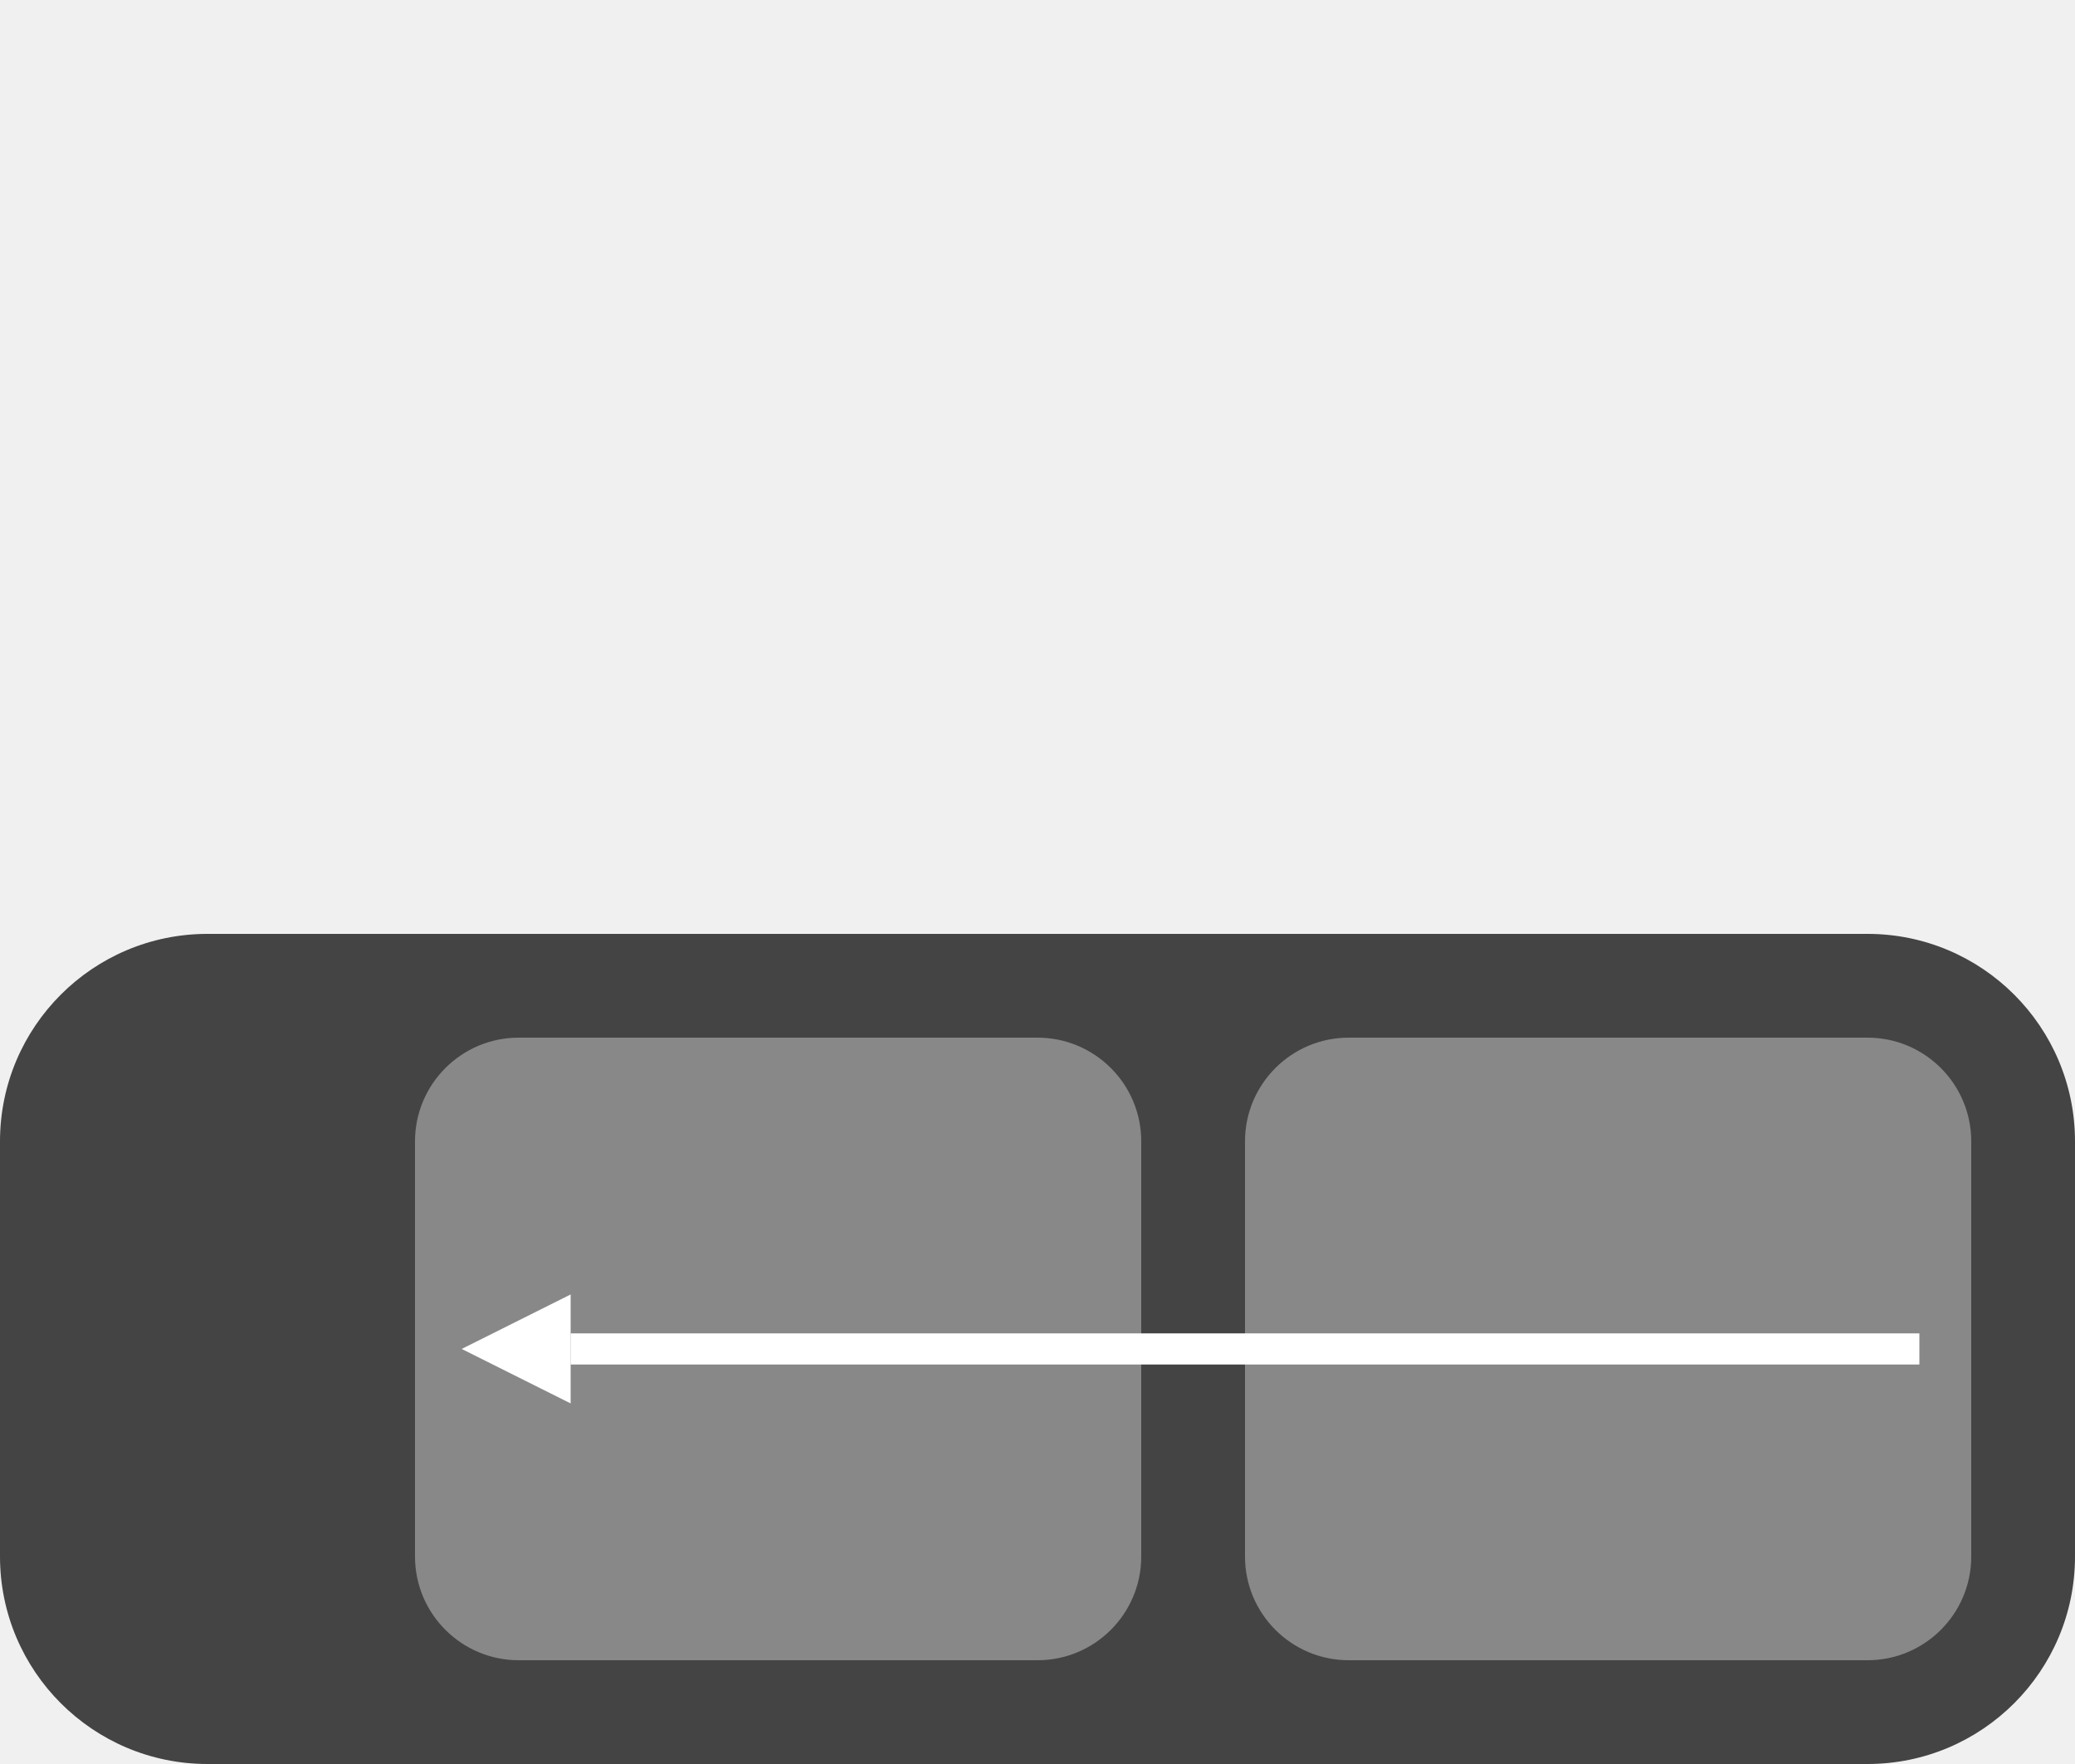
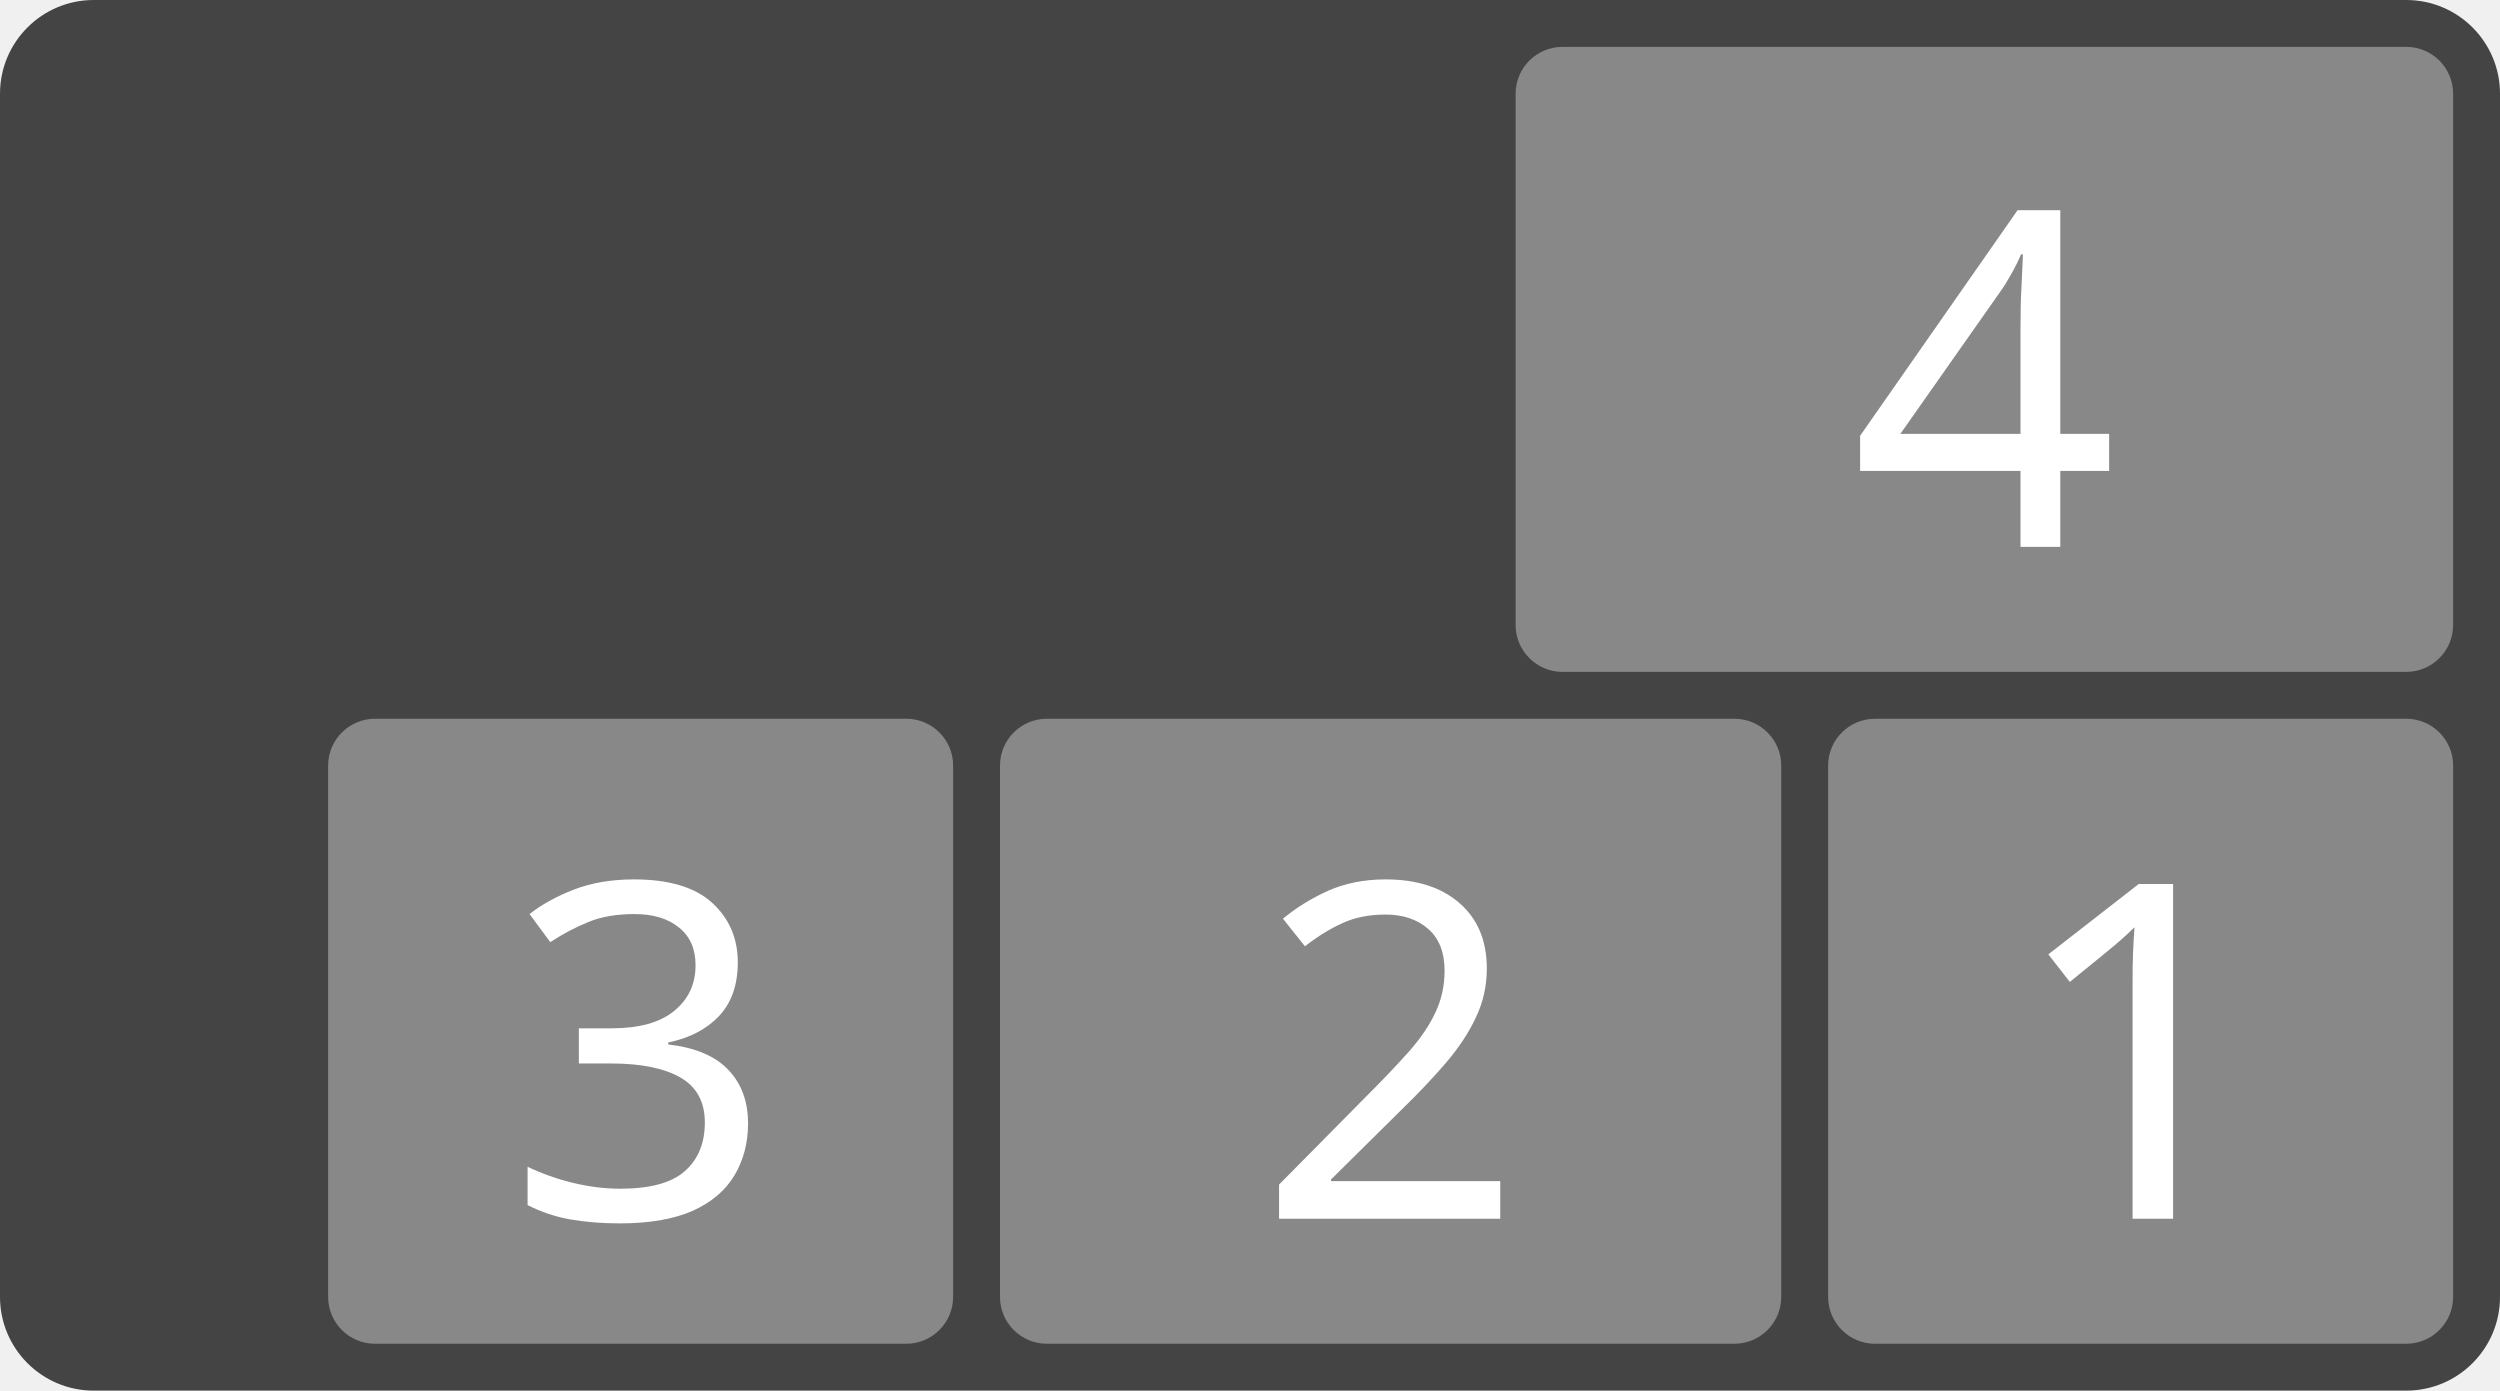
- <svg xmlns="http://www.w3.org/2000/svg" xmlns:xlink="http://www.w3.org/1999/xlink" width="200" height="170">
-   <defs>
-     <marker id="arrow" viewBox="0 0 10 10" refX="0" refY="5" markerUnits="strokeWidth" markerWidth="4" markerHeight="3.5" orient="auto">
-       <path d="M 0 0 L 10 5 L 0 10 z" fill="white" />
-     </marker>
-     <linearGradient id="fade" x1="1" x2="0" y1="0" y2="0">
-       <stop offset="20%" stop-color="white" />
-       <stop offset="80%" stop-color="transparent" />
-     </linearGradient>
-     <mask id="fade-mask" x="0" y="0" width="1" height="1">
-       <rect width="100%" height="100%" fill="url(#fade)" />
-     </mask>
-   </defs>
-   <svg id="line" x="0" y="90" width="200" height="80">
-     <rect x="0" y="0" width="200" height="80" rx="20" ry="20" fill="#444" />
-     <rect x="120" y="10" width="70" height="60" rx="10" ry="10" fill="#888" />
-     <rect x="40" y="10" width="70" height="60" rx="10" ry="10" fill="#888" />
-     <path d="M 185 40 h -130" stroke-width="3" stroke="white" marker-end="url(#arrow)" />
-   </svg>
-   <use x="0" y="-90" width="200" height="80" xlink:href="#line" mask="url(#fade-mask)" />
+ <svg xmlns="http://www.w3.org/2000/svg" width="160" height="89" viewBox="0 0 160 89">
+   <style>
+ 		svg &gt; rect { fill: #444; }
+ 		.item &gt; rect { fill: #888; }
+ 		.item &gt; text { font-family: sans-serif; font-size: 30px; text-anchor: middle; fill: white; }
+ 	</style>
+   <rect x="0" y="0" width="160" height="89" rx="6" ry="6" />
+   <g class="item" transform="translate(117,46)">
+     <rect x="0" y="0" width="40" height="40" rx="3" ry="3" />
+     <text x="20" y="32">1</text>
+   </g>
+   <g class="item" transform="translate(64,46)">
+     <rect x="0" y="0" width="50" height="40" rx="3" ry="3" />
+     <text x="25" y="32">2</text>
+   </g>
+   <g class="item" transform="translate(21,46)">
+     <rect x="0" y="0" width="40" height="40" rx="3" ry="3" />
+     <text x="20" y="32">3</text>
+   </g>
+   <g class="item" transform="translate(97,3)">
+     <rect x="0" y="0" width="60" height="40" rx="3" ry="3" />
+     <text x="30" y="32">4</text>
+   </g>
</svg>
